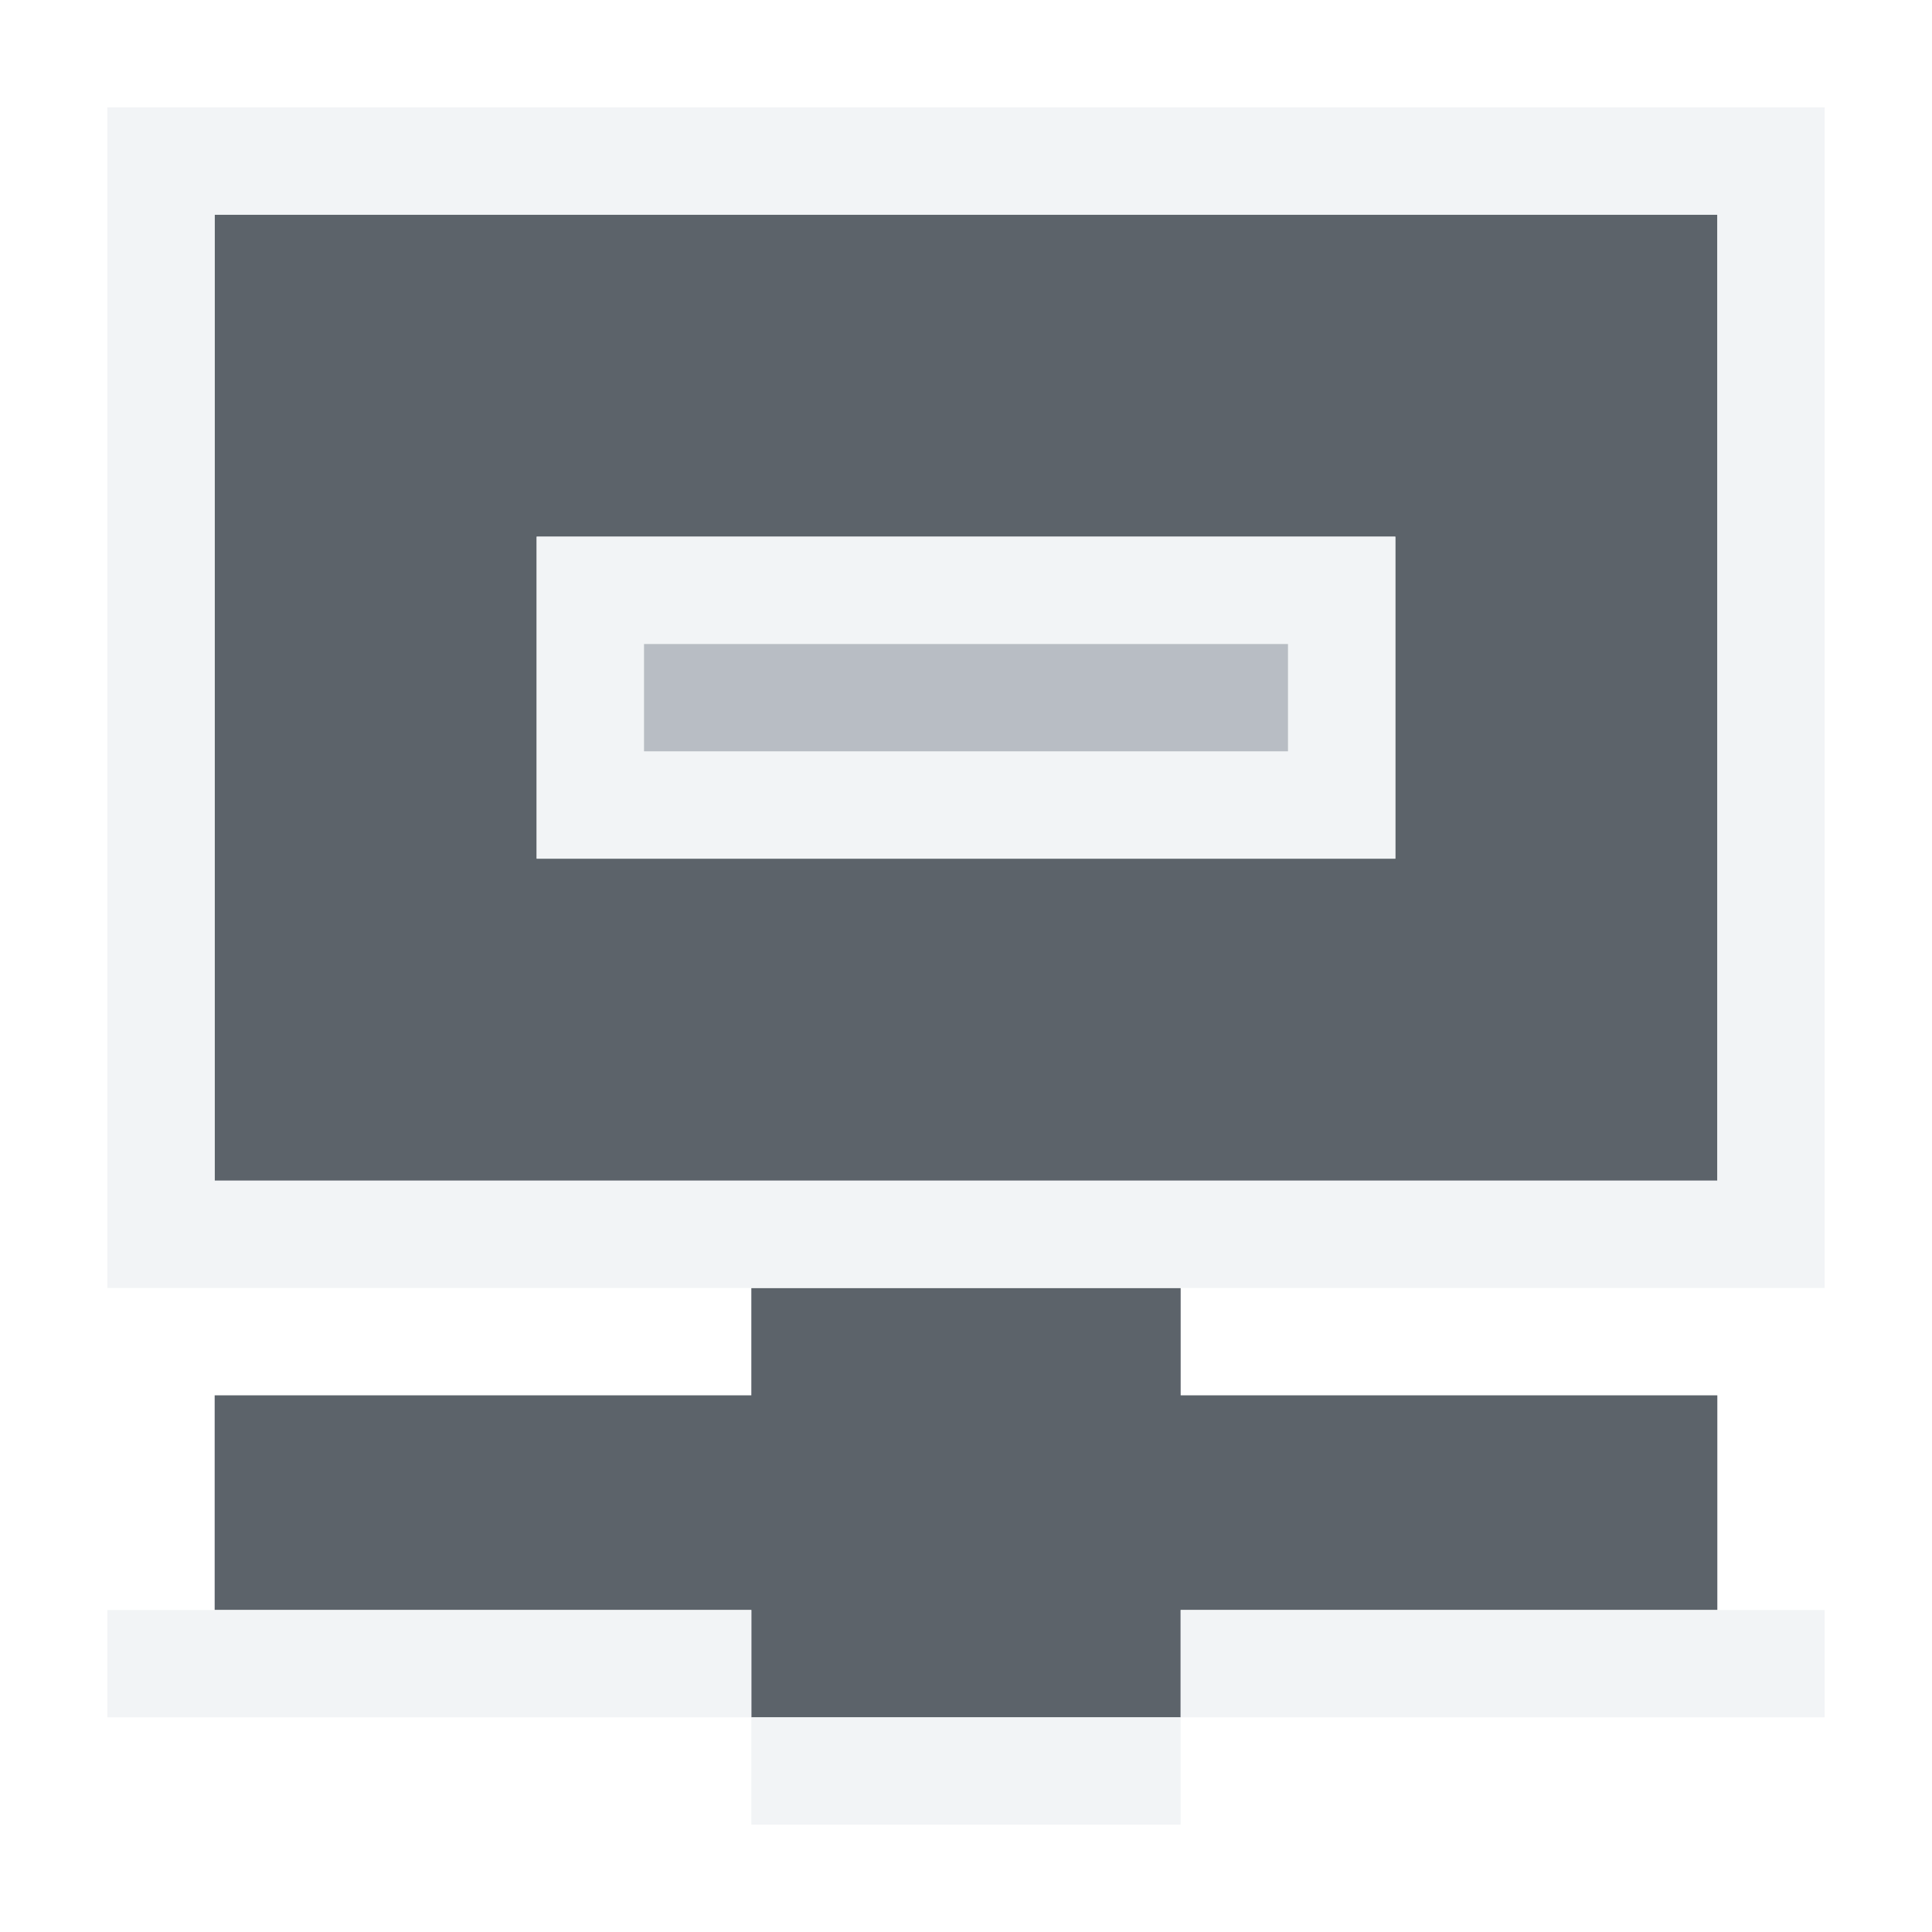
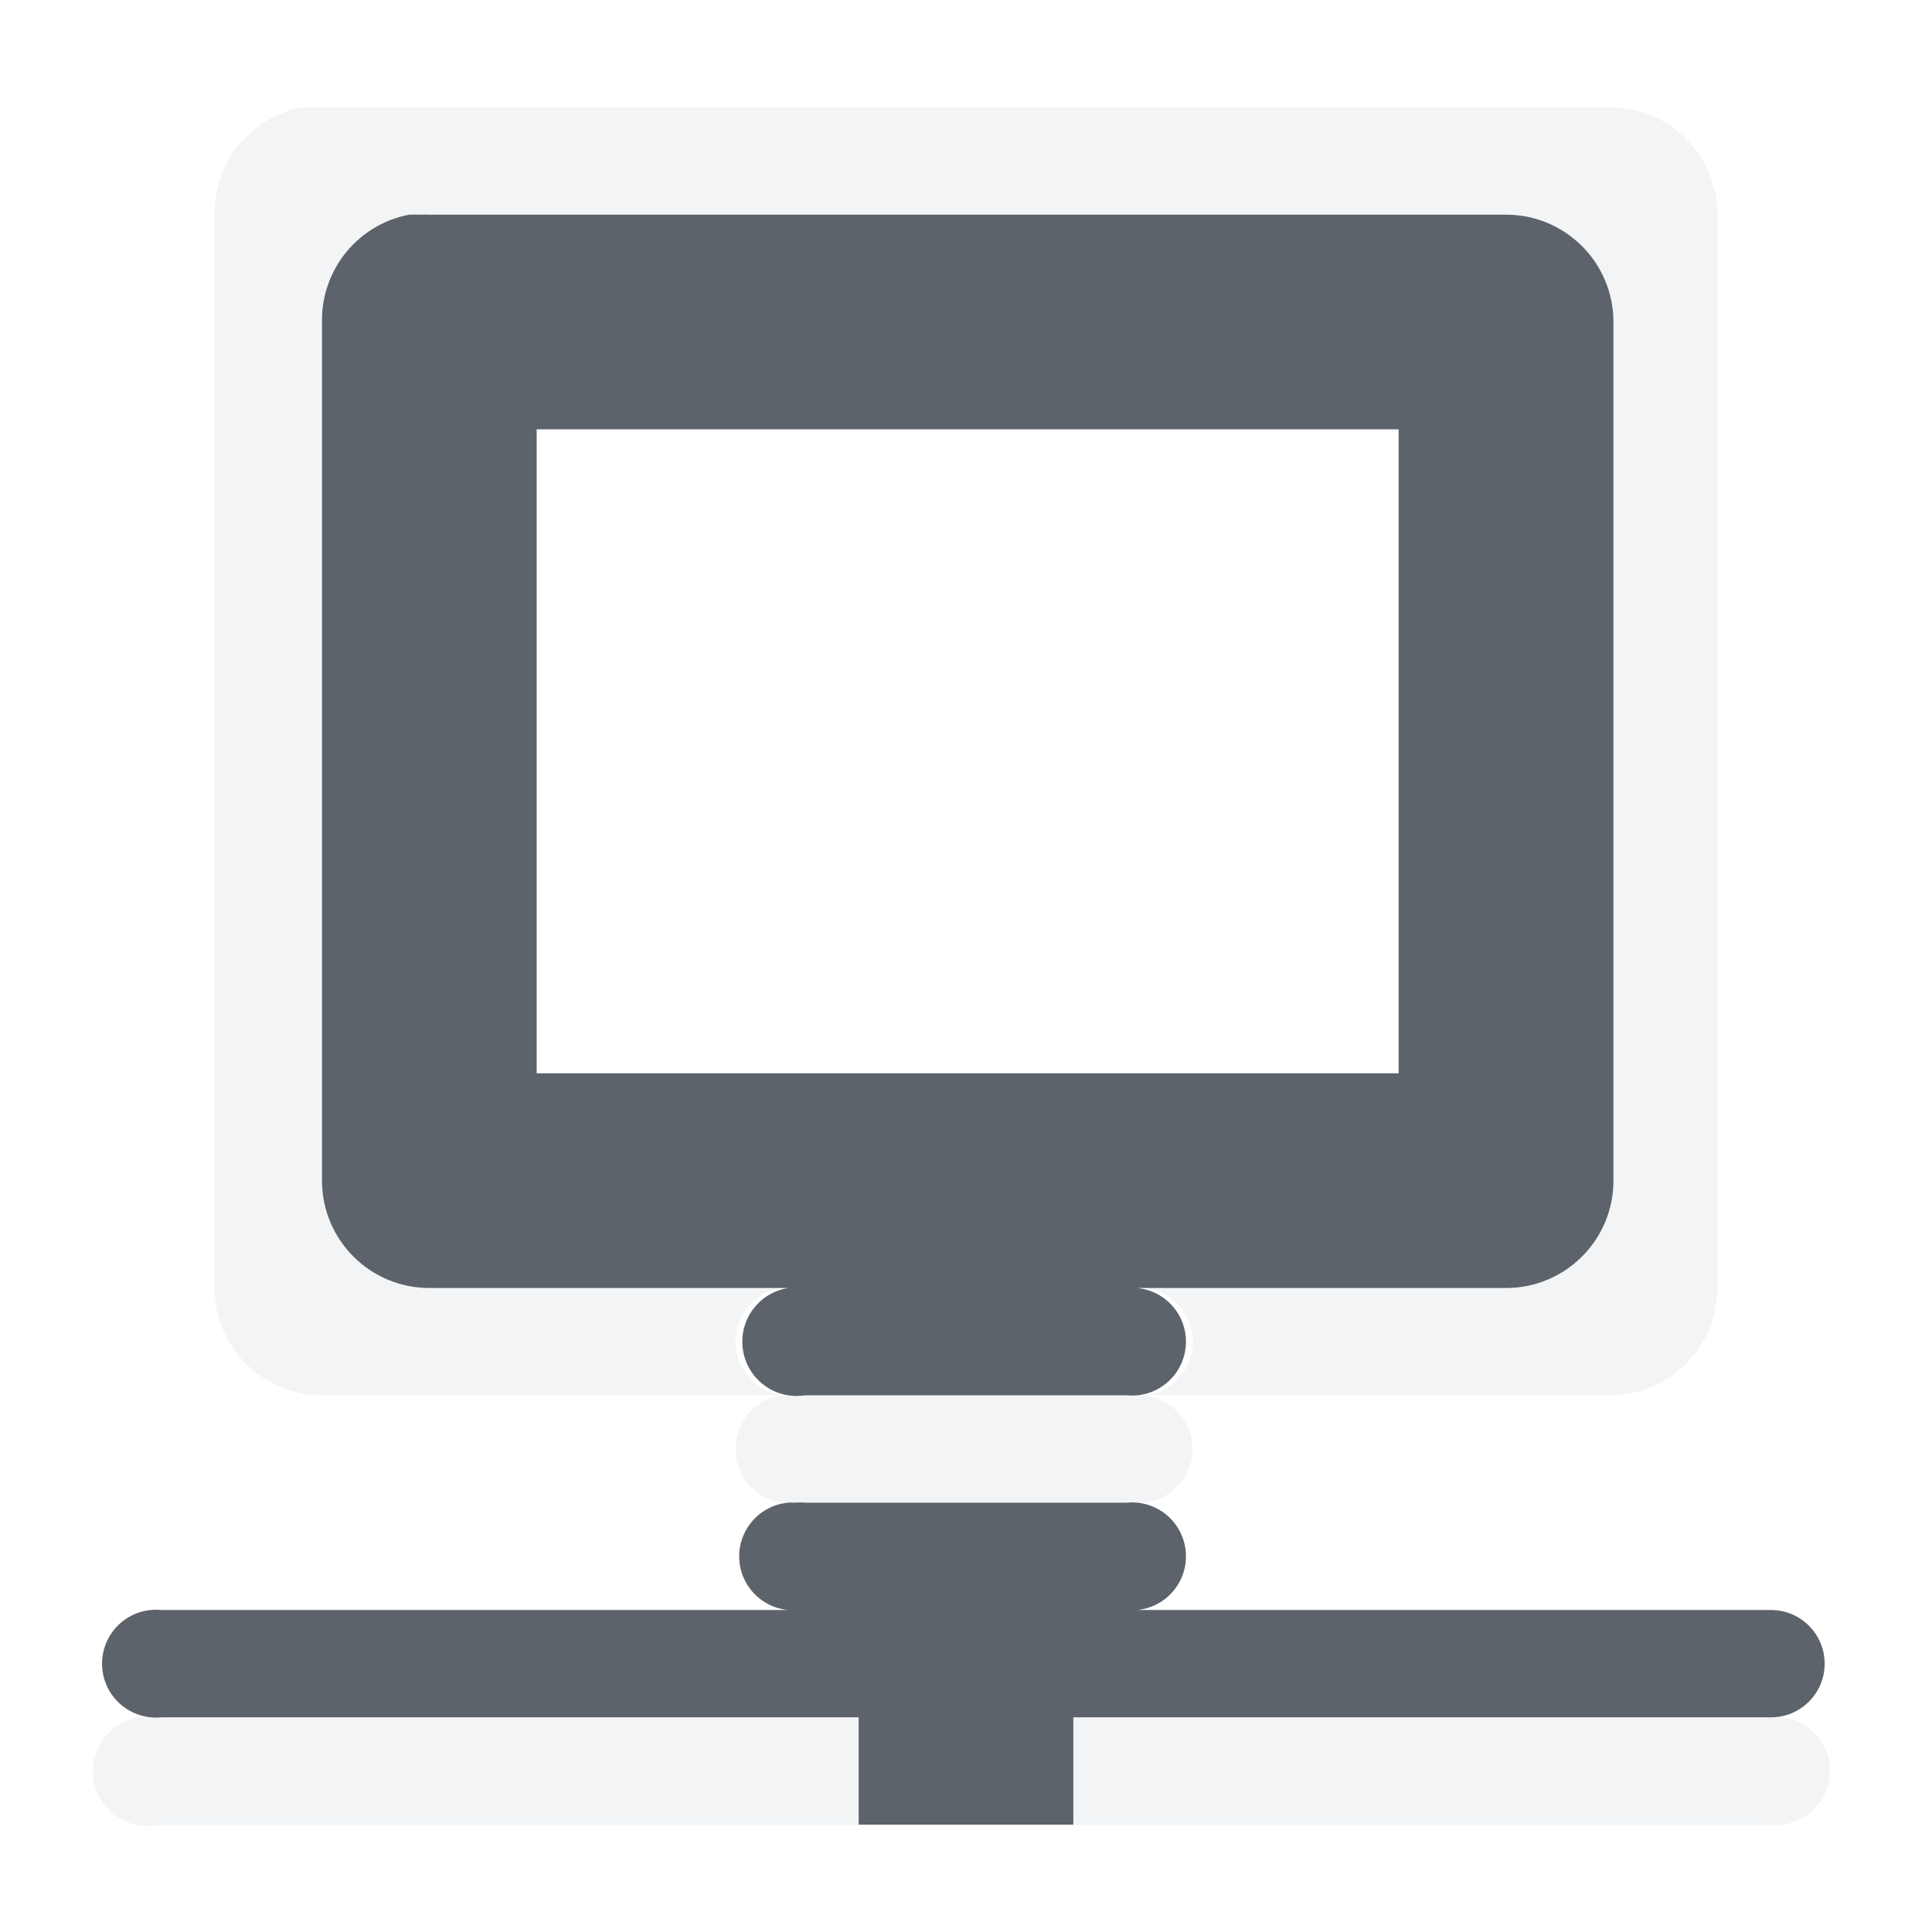
<svg xmlns="http://www.w3.org/2000/svg" version="1.1" width="18" height="18" id="svg13094">
  <defs id="defs7" />
-   <path id="path2985" d="m 1,1 0,9 14,0 0,-9 z m 3,3 8,0 0,3 -8,0 z m 2,7 0,1 -5,0 0,2 5,0 0,1 4,0 0,-1 5,0 0,-2 -5,0 0,-1 z" style="fill:#27303a;fill-opacity:0.753;fill-rule:nonzero" transform="translate(1,1)" />
-   <path style="font-size:medium;font-style:normal;font-variant:normal;font-weight:normal;font-stretch:normal;text-indent:0;text-align:start;text-decoration:none;line-height:normal;letter-spacing:normal;word-spacing:normal;text-transform:none;direction:ltr;block-progression:tb;writing-mode:lr-tb;text-anchor:start;baseline-shift:baseline;color:#000000;fill:#f1f3f5;fill-opacity:0.903;fill-rule:nonzero;stroke:none;stroke-width:2;marker:none;visibility:visible;display:inline;overflow:visible;enable-background:accumulate;font-family:Sans;-inkscape-font-specification:Sans" d="m 0,0 0,1 0,9 0,1 6,0 4,0 6,0 0,-1 0,-9 0,-1 -1,0 -14,0 z m 1,1 14,0 0,9 -14,0 z m 3,3 0,3 8,0 0,-3 z m 1,1 6,0 0,1 -6,0 z m -5,9 0,1 1,0 5,0 0,1 0,0 4,0 0,0 0,-1 5,0 1,0 0,-1 -1,0 -5,0 0,1 -4,0 0,-1 -5,0 z" id="path3006" transform="translate(1,1)" />
-   <path style="color:#000000;fill:#8a929e;fill-opacity:0.609;fill-rule:nonzero;stroke:none;stroke-width:1;marker:none;visibility:visible;display:inline;overflow:visible;enable-background:accumulate" d="m 5,5 6,0 0,1 -6,0 z" id="rect2994" transform="translate(1,1)" />
+   <path style="font-size:medium;font-style:normal;font-variant:normal;font-weight:normal;font-stretch:normal;text-indent:0;text-align:start;text-decoration:none;line-height:normal;letter-spacing:normal;word-spacing:normal;text-transform:none;direction:ltr;block-progression:tb;writing-mode:lr-tb;text-anchor:start;baseline-shift:baseline;color:#000000;fill:#f1f3f5;fill-opacity:0.903;fill-rule:nonzero;stroke:none;stroke-width:2;marker:none;visibility:visible;display:inline;overflow:visible;enable-background:accumulate;font-family:Sans;-inkscape-font-specification:Sans" d="M 2.812,1 A 1,1 0 0 0 2,2 l 0,10 a 1,1 0 0 0 1,1 l 4.281,0 a 0.506,0.506 0 0 1 0,-1 L 4,12 A 1,1 0 0 1 3,11 L 3,3 A 1,1 0 0 1 3.812,2 1,1 0 0 1 3.906,2 1,1 0 0 1 4,2 l 10.031,0 a 1,1 0 0 1 1,1 l 0,8 a 1,1 0 0 1 -1,1 l -3.375,0 a 0.502,0.502 0 0 1 0,1 L 15,13 a 1,1 0 0 0 1,-1 L 16,2 A 1,1 0 0 0 15,1 L 3,1 A 1,1 0 0 0 2.906,1 1,1 0 0 0 2.812,1 z m 7.844,12 A 0.502,0.502 0 0 1 10.5,13 l -3,0 a 0.506,0.506 0 0 1 -0.219,0 0.506,0.506 0 0 0 0,1 0.502,0.502 0 0 1 0.062,0 0.506,0.506 0 0 0 0.031,0 0.502,0.502 0 0 1 0.031,0 0.506,0.506 0 0 0 0.031,0 0.5,0.5 0 0 1 0.062,0 l 3,0 a 0.502,0.502 0 0 1 0.031,0 0.502,0.502 0 0 0 0.031,0 0.502,0.502 0 0 1 0.062,0 0.502,0.502 0 0 0 0.031,0 0.502,0.502 0 0 0 0,-1 z m -9.375,3 A 0.512,0.512 0 1 0 1.5,17 L 8,17 8,16 1.5,16 A 0.5,0.5 0 0 0 1.469,16 0.502,0.502 0 0 1 1.406,16 0.502,0.502 0 0 0 1.375,16 0.502,0.502 0 0 1 1.344,16 0.506,0.506 0 0 0 1.281,16 z M 10,16 l 0,1 6.5,0 A 0.502,0.502 0 1 0 16.594,16 0.5,0.5 0 0 0 16.562,16 0.5,0.5 0 0 1 16.5,16 L 10,16 z" id="rect3000" />
+   <path id="path3836" d="M 3.812,2 A 1,1 0 0 0 3,3 l 0,8 a 1,1 0 0 0 1,1 l 3.344,0 A 0.506,0.506 0 1 0 7.5,13 l 3,0 a 0.502,0.502 0 1 0 0.094,-1 l 3.438,0 a 1,1 0 0 0 1,-1 l 0,-8 a 1,1 0 0 0 -1,-1 L 4,2 A 1,1 0 0 0 3.906,2 1,1 0 0 0 3.812,2 z M 5,4 l 8.031,0 0,6 L 5,10 5,4 z m 2.344,10 a 0.502,0.502 0 0 0 0,1 L 1.5,15 A 0.5,0.5 0 0 0 1.406,15 0.502,0.502 0 1 0 1.5,16 l 6.5,0 0,1 0.5,0 1,0 0.5,0 0,-1 6.5,0 a 0.5,0.5 0 1 0 0,-1 l -5.906,0 A 0.502,0.502 0 1 0 10.5,14 l -3,0 a 0.5,0.5 0 0 0 -0.094,0 0.502,0.502 0 0 0 -0.062,0 z" style="font-size:medium;font-style:normal;font-variant:normal;font-weight:normal;font-stretch:normal;text-indent:0;text-align:start;text-decoration:none;line-height:normal;letter-spacing:normal;word-spacing:normal;text-transform:none;direction:ltr;block-progression:tb;writing-mode:lr-tb;text-anchor:start;baseline-shift:baseline;color:#000000;fill:#27303a;fill-opacity:0.753;fill-rule:nonzero;stroke:none;stroke-width:1;marker:none;visibility:visible;display:inline;overflow:visible;enable-background:accumulate;font-family:Sans;-inkscape-font-specification:Sans" />
</svg>
